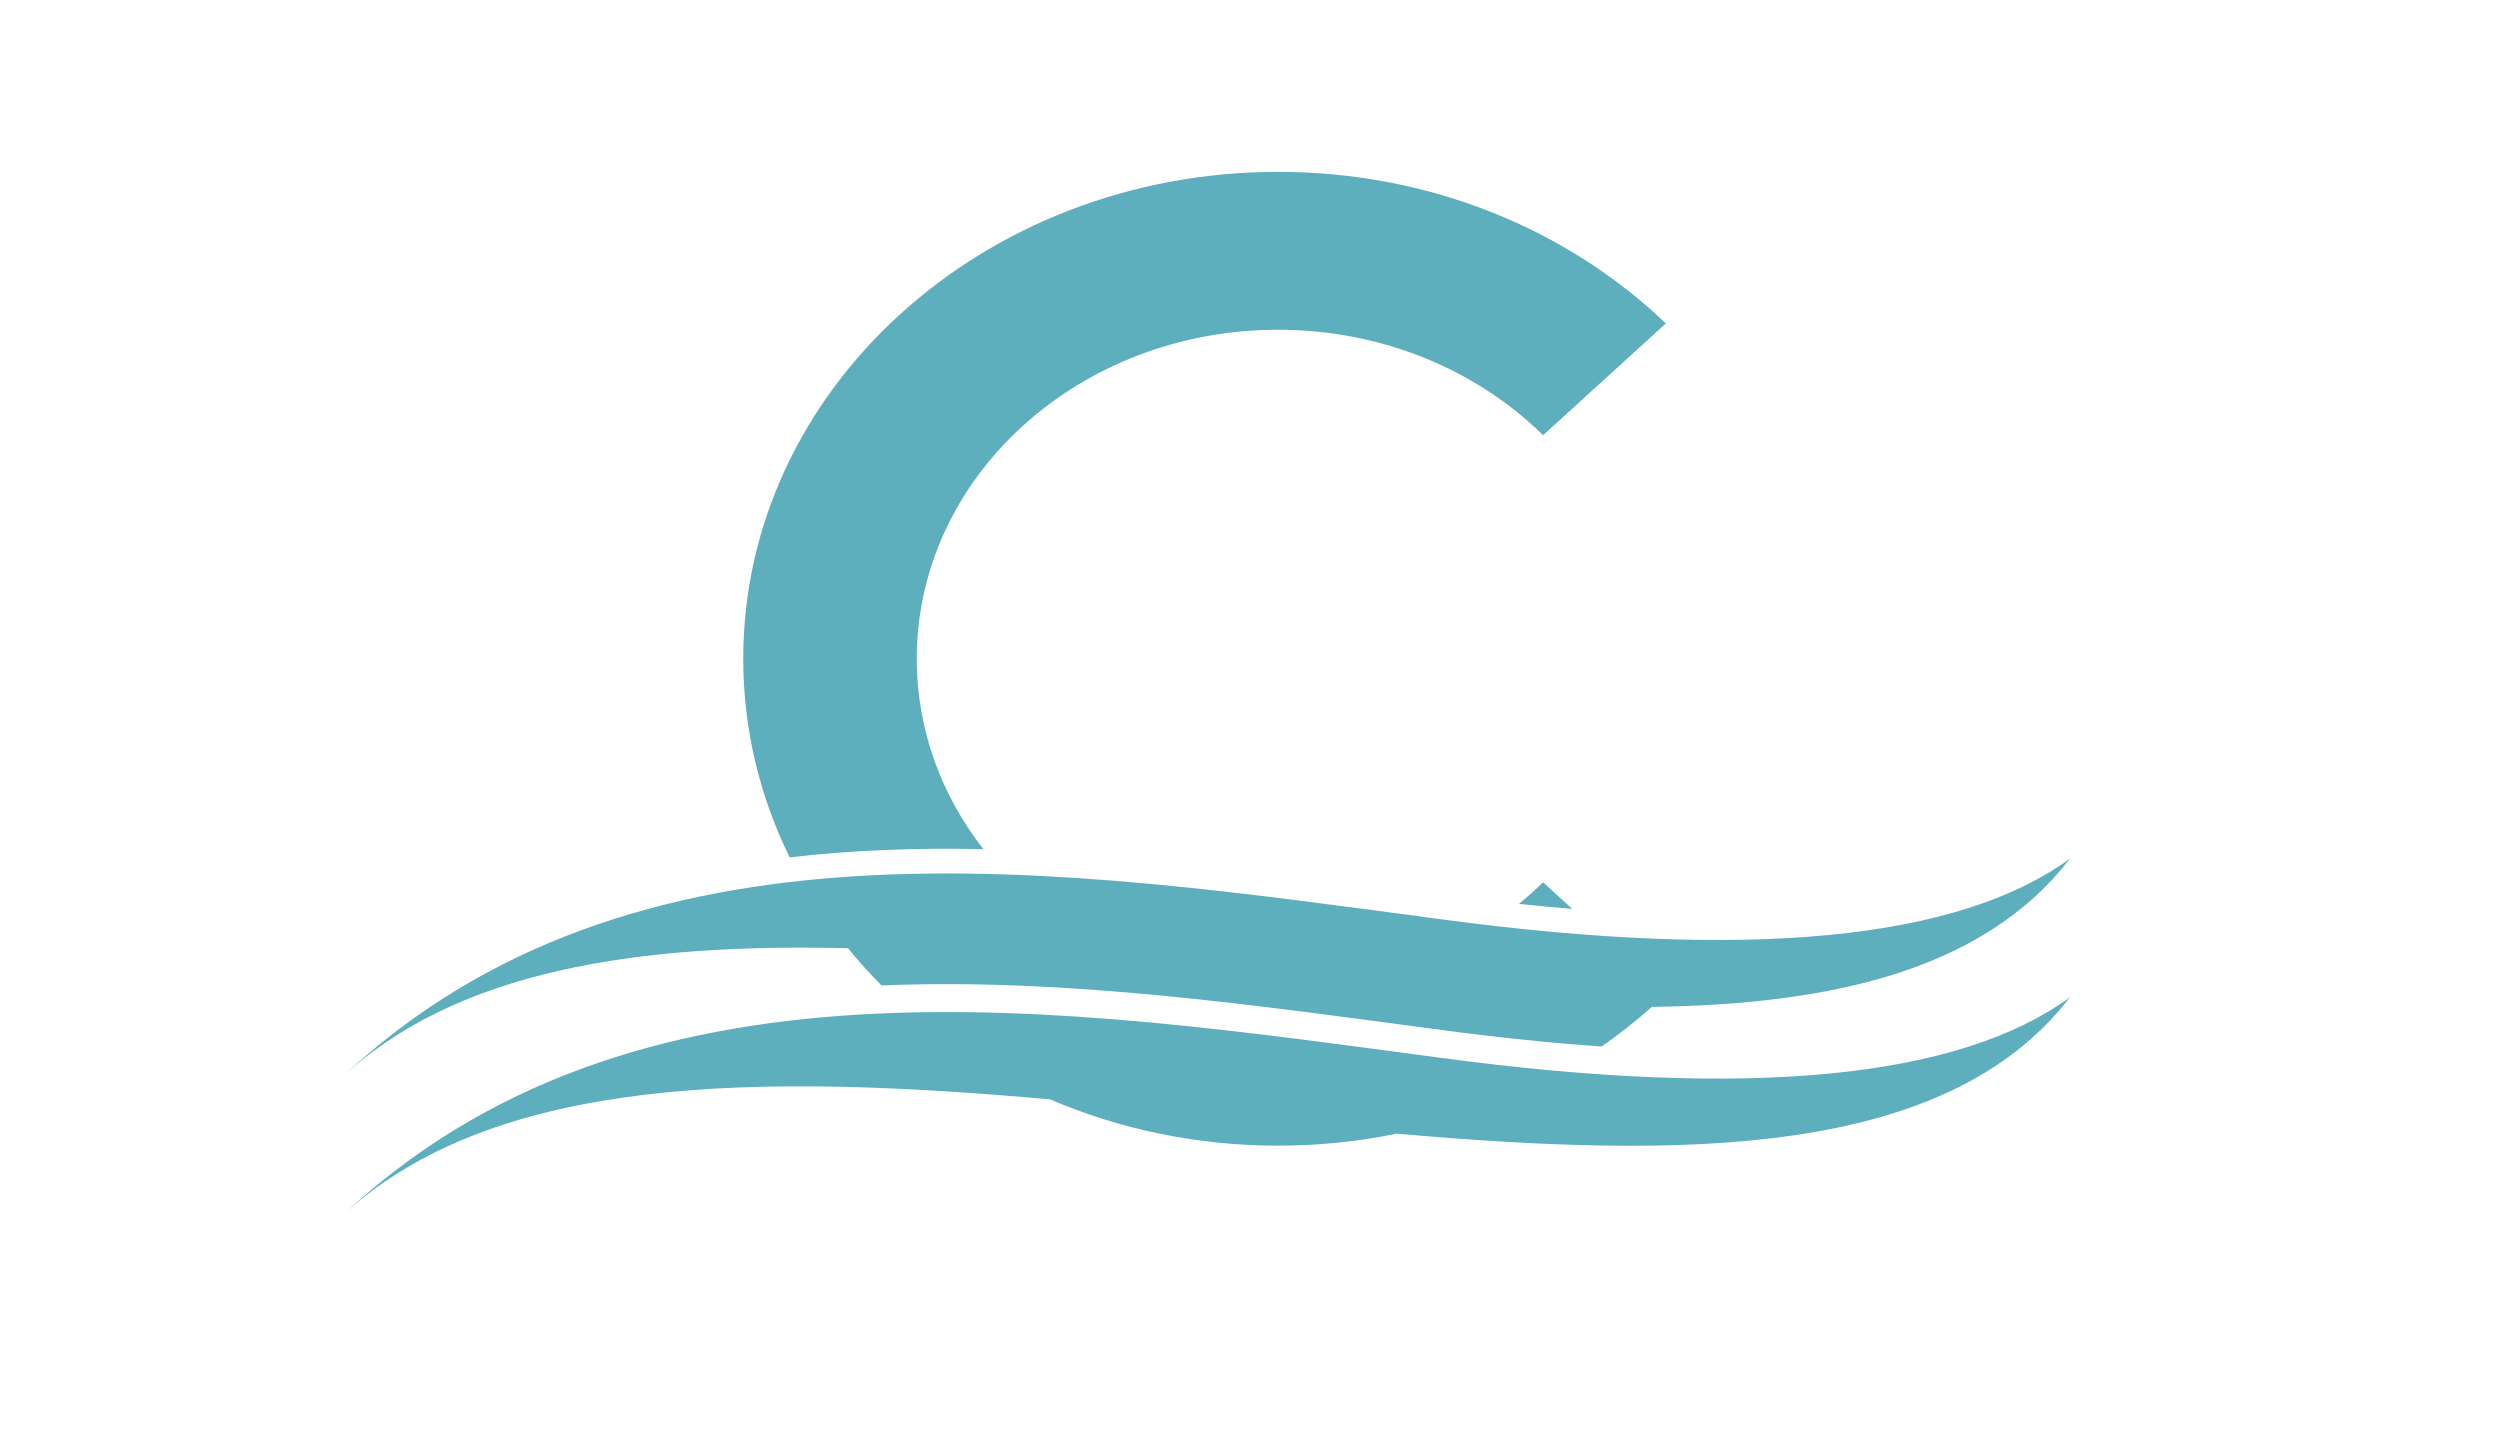
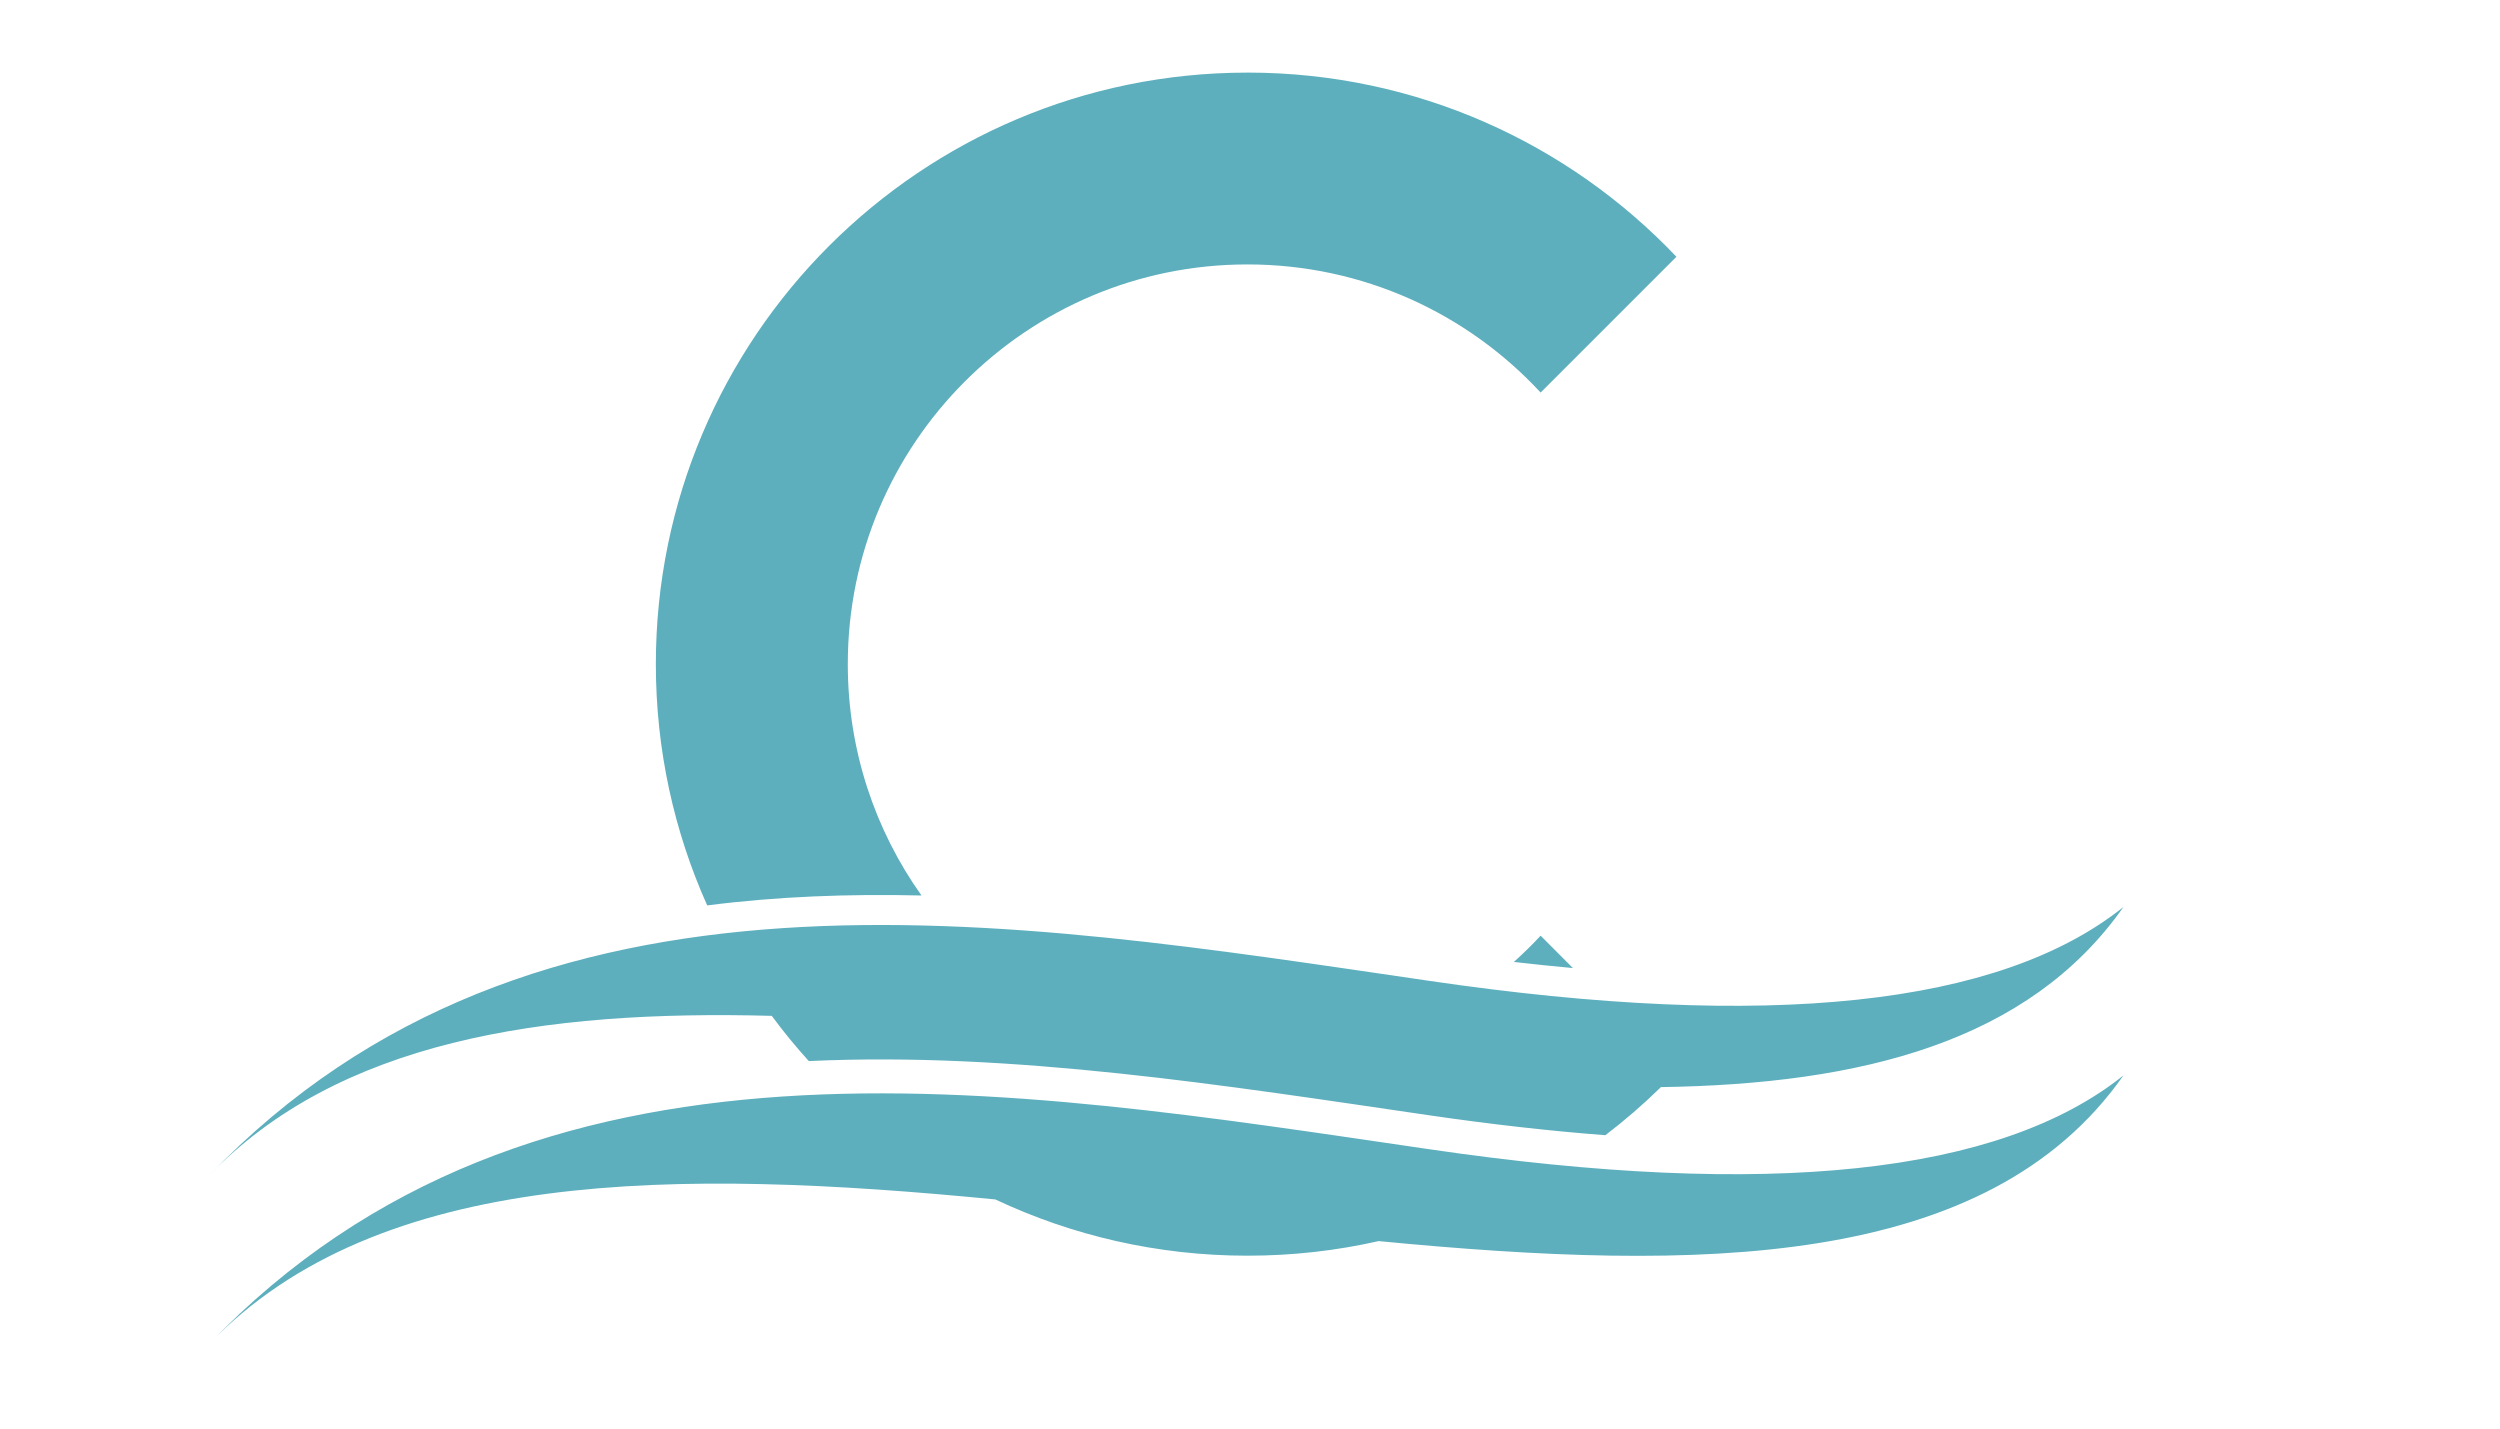
- <svg xmlns="http://www.w3.org/2000/svg" width="336" zoomAndPan="magnify" viewBox="0 0 252 144" height="192" preserveAspectRatio="xMidYMid meet" version="1.0" id="svg408">
-   <defs id="defs212">
-     <g id="g207" />
+ <svg xmlns="http://www.w3.org/2000/svg" width="336" zoomAndPan="magnify" viewBox="0 0 252 144" height="192" preserveAspectRatio="xMidYMid meet" version="1.0" id="svg203">
+   <defs id="defs7">
+     <g id="g2" />
    <clipPath id="19327fcaf3">
-       <path d="M 89.344 30.652 L 162.844 30.652 L 162.844 79.402 L 89.344 79.402 Z M 89.344 30.652 " clip-rule="nonzero" id="path209" />
+       <path d="M 89.344 30.652 L 162.844 30.652 L 162.844 79.402 L 89.344 79.402 Z M 89.344 30.652 " clip-rule="nonzero" id="path4" />
    </clipPath>
  </defs>
-   <g fill="#fff6ed" fill-opacity="1" id="g378">
-     <g transform="translate(130.0268, 114.6535)" id="g376">
-       <g id="g374" />
+   <g fill="#fff6ed" fill-opacity="1" id="g173">
+     <g transform="translate(130.0268, 114.6535)" id="g171">
+       <g id="g169" />
    </g>
  </g>
-   <g clip-path="url(#19327fcaf3)" id="g406" transform="matrix(2.381648,0,0,2.168528,-178.6695,-49.14705)">
-     <path fill="#5dafbd" d="m 129.109,30.652 c 6.461,0 12.289,2.703 16.414,7.047 l -5.195,5.195 c -2.793,-3.016 -6.785,-4.902 -11.219,-4.902 -8.445,0 -15.289,6.848 -15.289,15.293 0,3.297 1.043,6.352 2.82,8.852 -2.773,-0.066 -5.52,0.035 -8.199,0.379 -1.262,-2.816 -1.965,-5.941 -1.965,-9.23 0,-12.5 10.133,-22.633 22.633,-22.633 z m 33.52,31.922 c -4.73,3.789 -13.586,4.734 -26.566,2.828 -16.16,-2.359 -34.262,-5.504 -46.691,7.461 4.941,-5.156 12.758,-6.359 21.539,-6.121 0.445,0.602 0.918,1.18 1.418,1.73 7.801,-0.367 15.988,0.941 23.734,2.074 2.387,0.348 4.633,0.602 6.742,0.762 0.746,-0.57 1.457,-1.184 2.125,-1.84 7.66,-0.113 14.078,-1.73 17.699,-6.895 z m -23.324,2.105 c 0.355,-0.32 0.695,-0.652 1.023,-1.004 l 1.234,1.238 c -0.734,-0.066 -1.488,-0.145 -2.258,-0.234 z m -5.172,10.68 c -1.617,0.367 -3.297,0.559 -5.023,0.559 -3.449,0 -6.719,-0.773 -9.645,-2.152 C 107.352,72.586 95.875,72.523 89.371,79.309 101.801,66.34 119.902,69.484 136.062,71.844 c 12.98,1.906 21.836,0.965 26.566,-2.824 -5.23,7.457 -16.281,7.52 -28.496,6.34 z m 0,0" fill-opacity="1" fill-rule="evenodd" id="path404" />
+   <g clip-path="url(#19327fcaf3)" id="g201" transform="matrix(2.634582,0,0,2.634582,-214.4103,-73.4386)">
+     <path fill="#5dafbd" d="m 129.109,30.652 c 6.461,0 12.289,2.703 16.414,7.047 l -5.195,5.195 c -2.793,-3.016 -6.785,-4.902 -11.219,-4.902 -8.445,0 -15.289,6.848 -15.289,15.293 0,3.297 1.043,6.352 2.82,8.852 -2.773,-0.066 -5.52,0.035 -8.199,0.379 -1.262,-2.816 -1.965,-5.941 -1.965,-9.23 0,-12.5 10.133,-22.633 22.633,-22.633 z m 33.52,31.922 c -4.73,3.789 -13.586,4.734 -26.566,2.828 -16.16,-2.359 -34.262,-5.504 -46.691,7.461 4.941,-5.156 12.758,-6.359 21.539,-6.121 0.445,0.602 0.918,1.18 1.418,1.73 7.801,-0.367 15.988,0.941 23.734,2.074 2.387,0.348 4.633,0.602 6.742,0.762 0.746,-0.57 1.457,-1.184 2.125,-1.84 7.66,-0.113 14.078,-1.73 17.699,-6.895 z m -23.324,2.105 c 0.355,-0.32 0.695,-0.652 1.023,-1.004 l 1.234,1.238 c -0.734,-0.066 -1.488,-0.145 -2.258,-0.234 z m -5.172,10.68 c -1.617,0.367 -3.297,0.559 -5.023,0.559 -3.449,0 -6.719,-0.773 -9.645,-2.152 C 107.352,72.586 95.875,72.523 89.371,79.309 101.801,66.34 119.902,69.484 136.062,71.844 c 12.98,1.906 21.836,0.965 26.566,-2.824 -5.23,7.457 -16.281,7.52 -28.496,6.34 z m 0,0" fill-opacity="1" fill-rule="evenodd" id="path199" />
  </g>
</svg>
